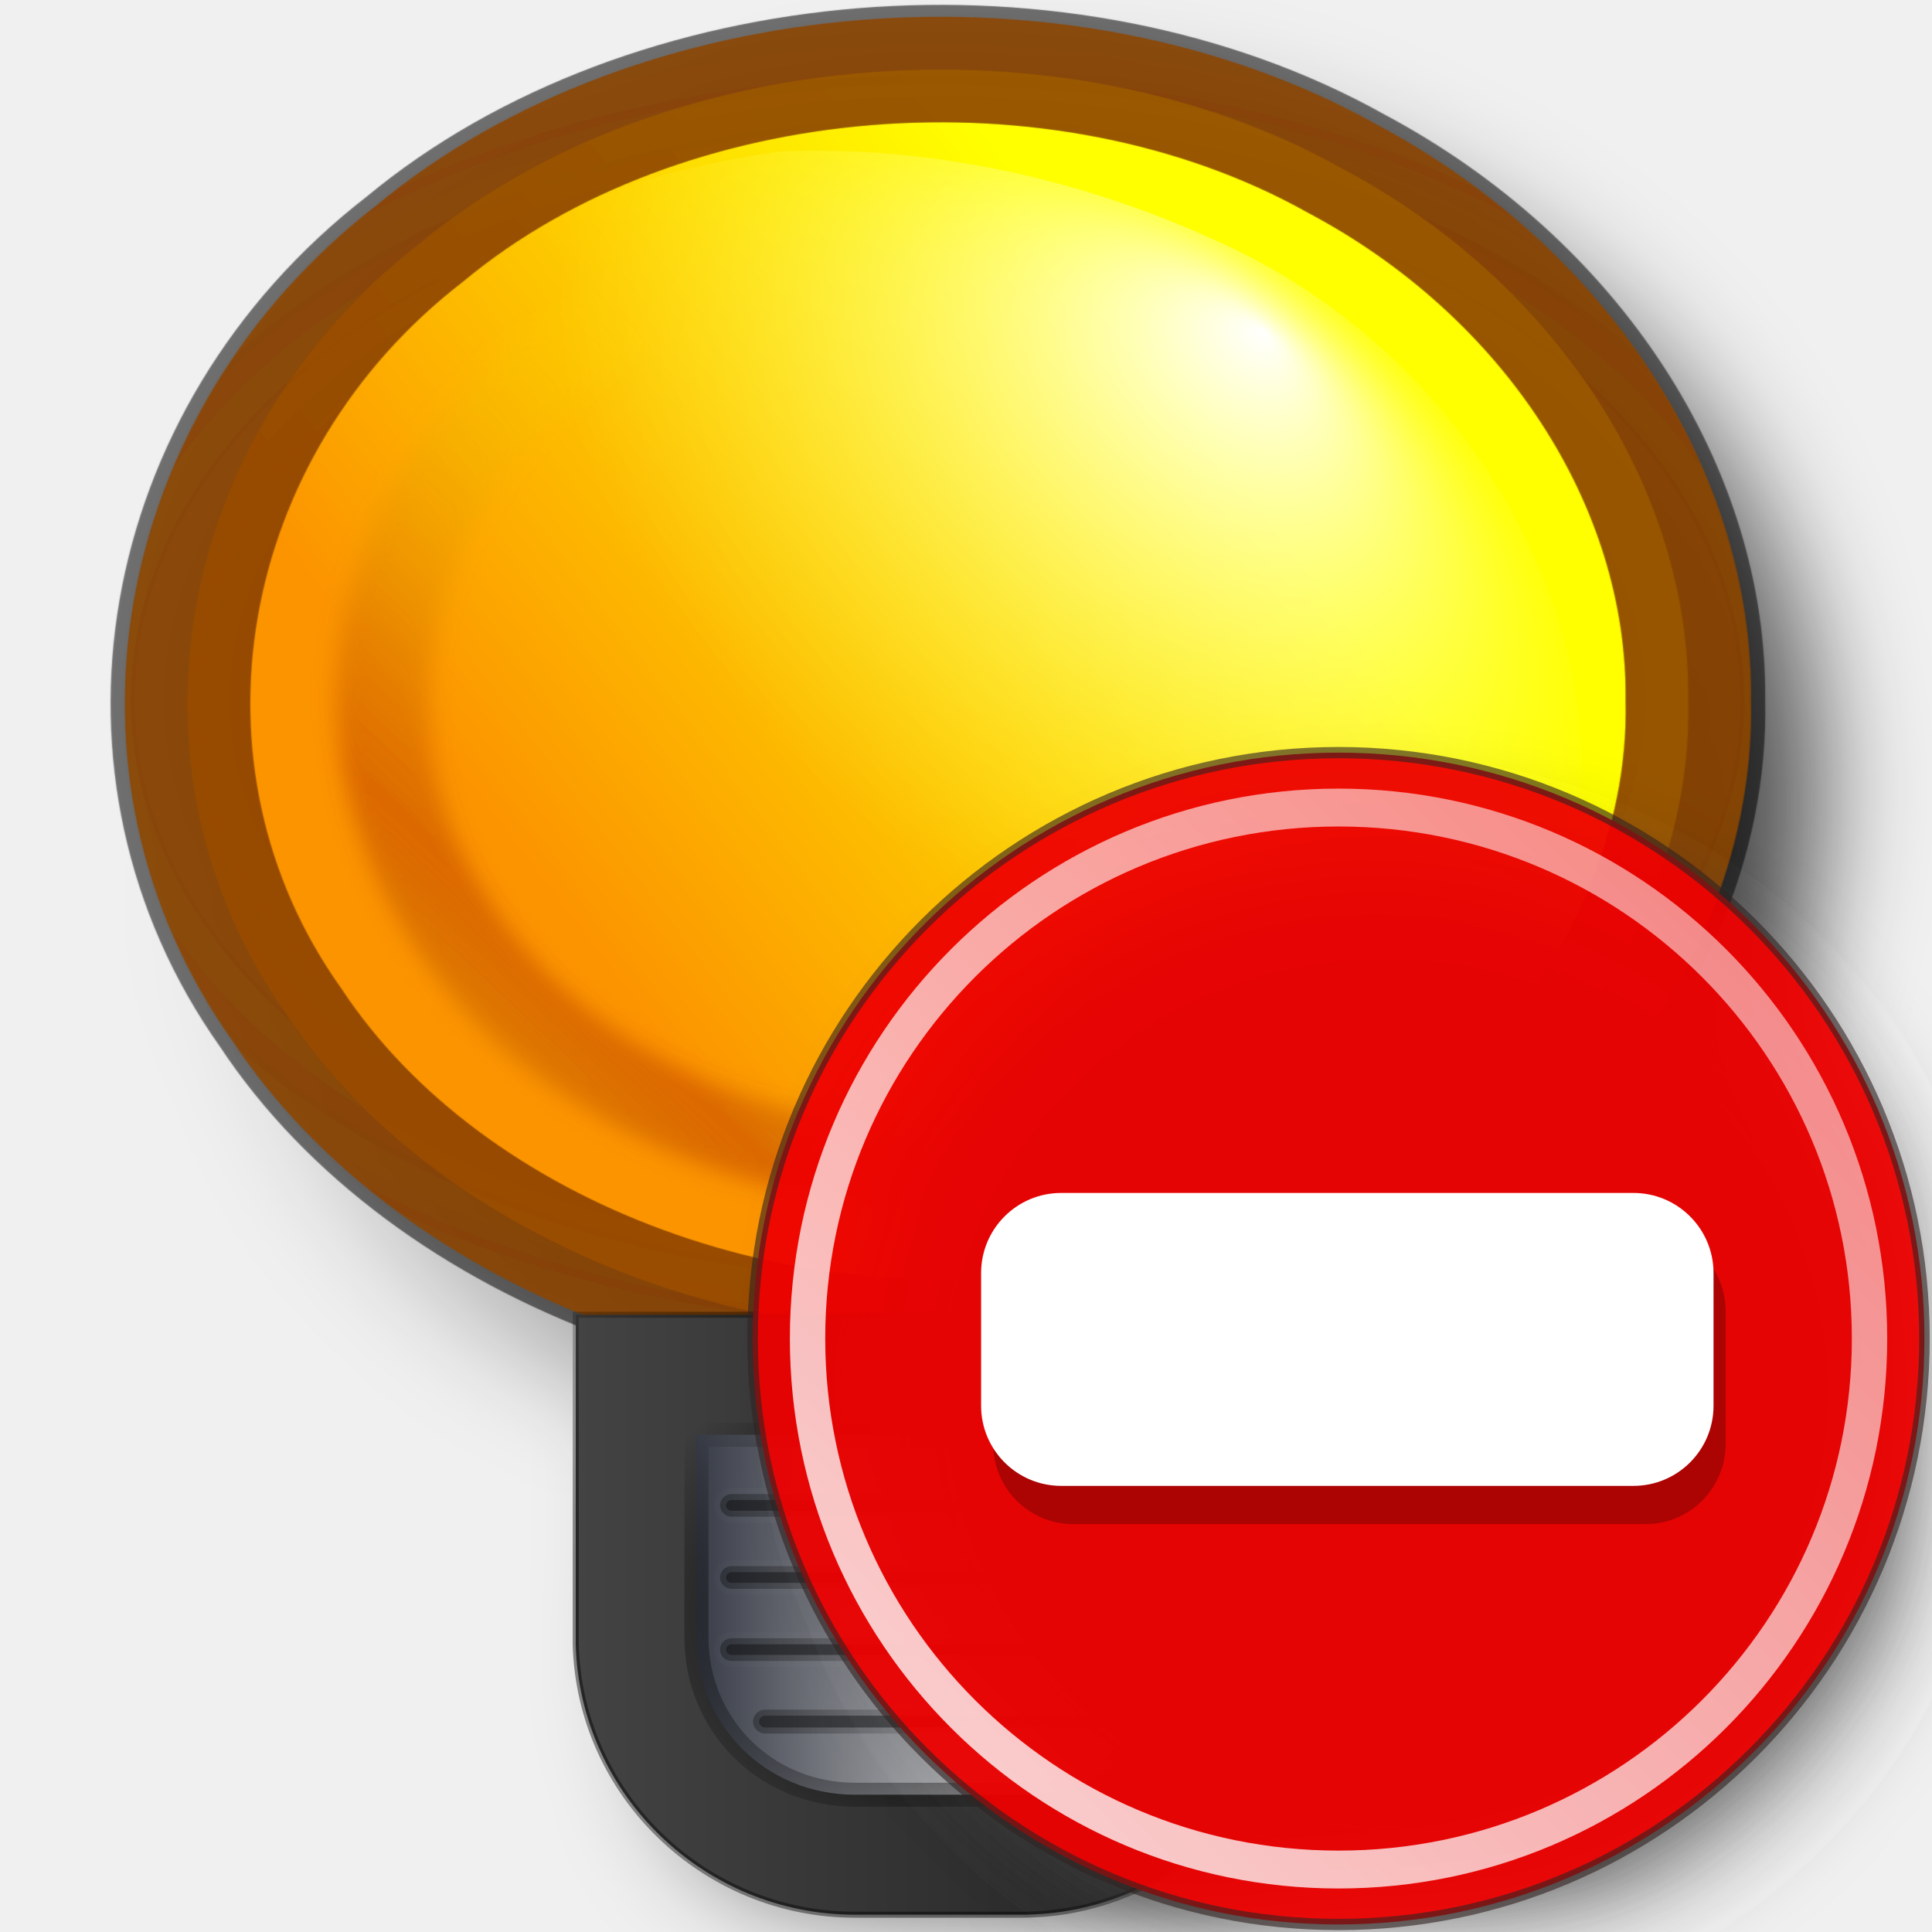
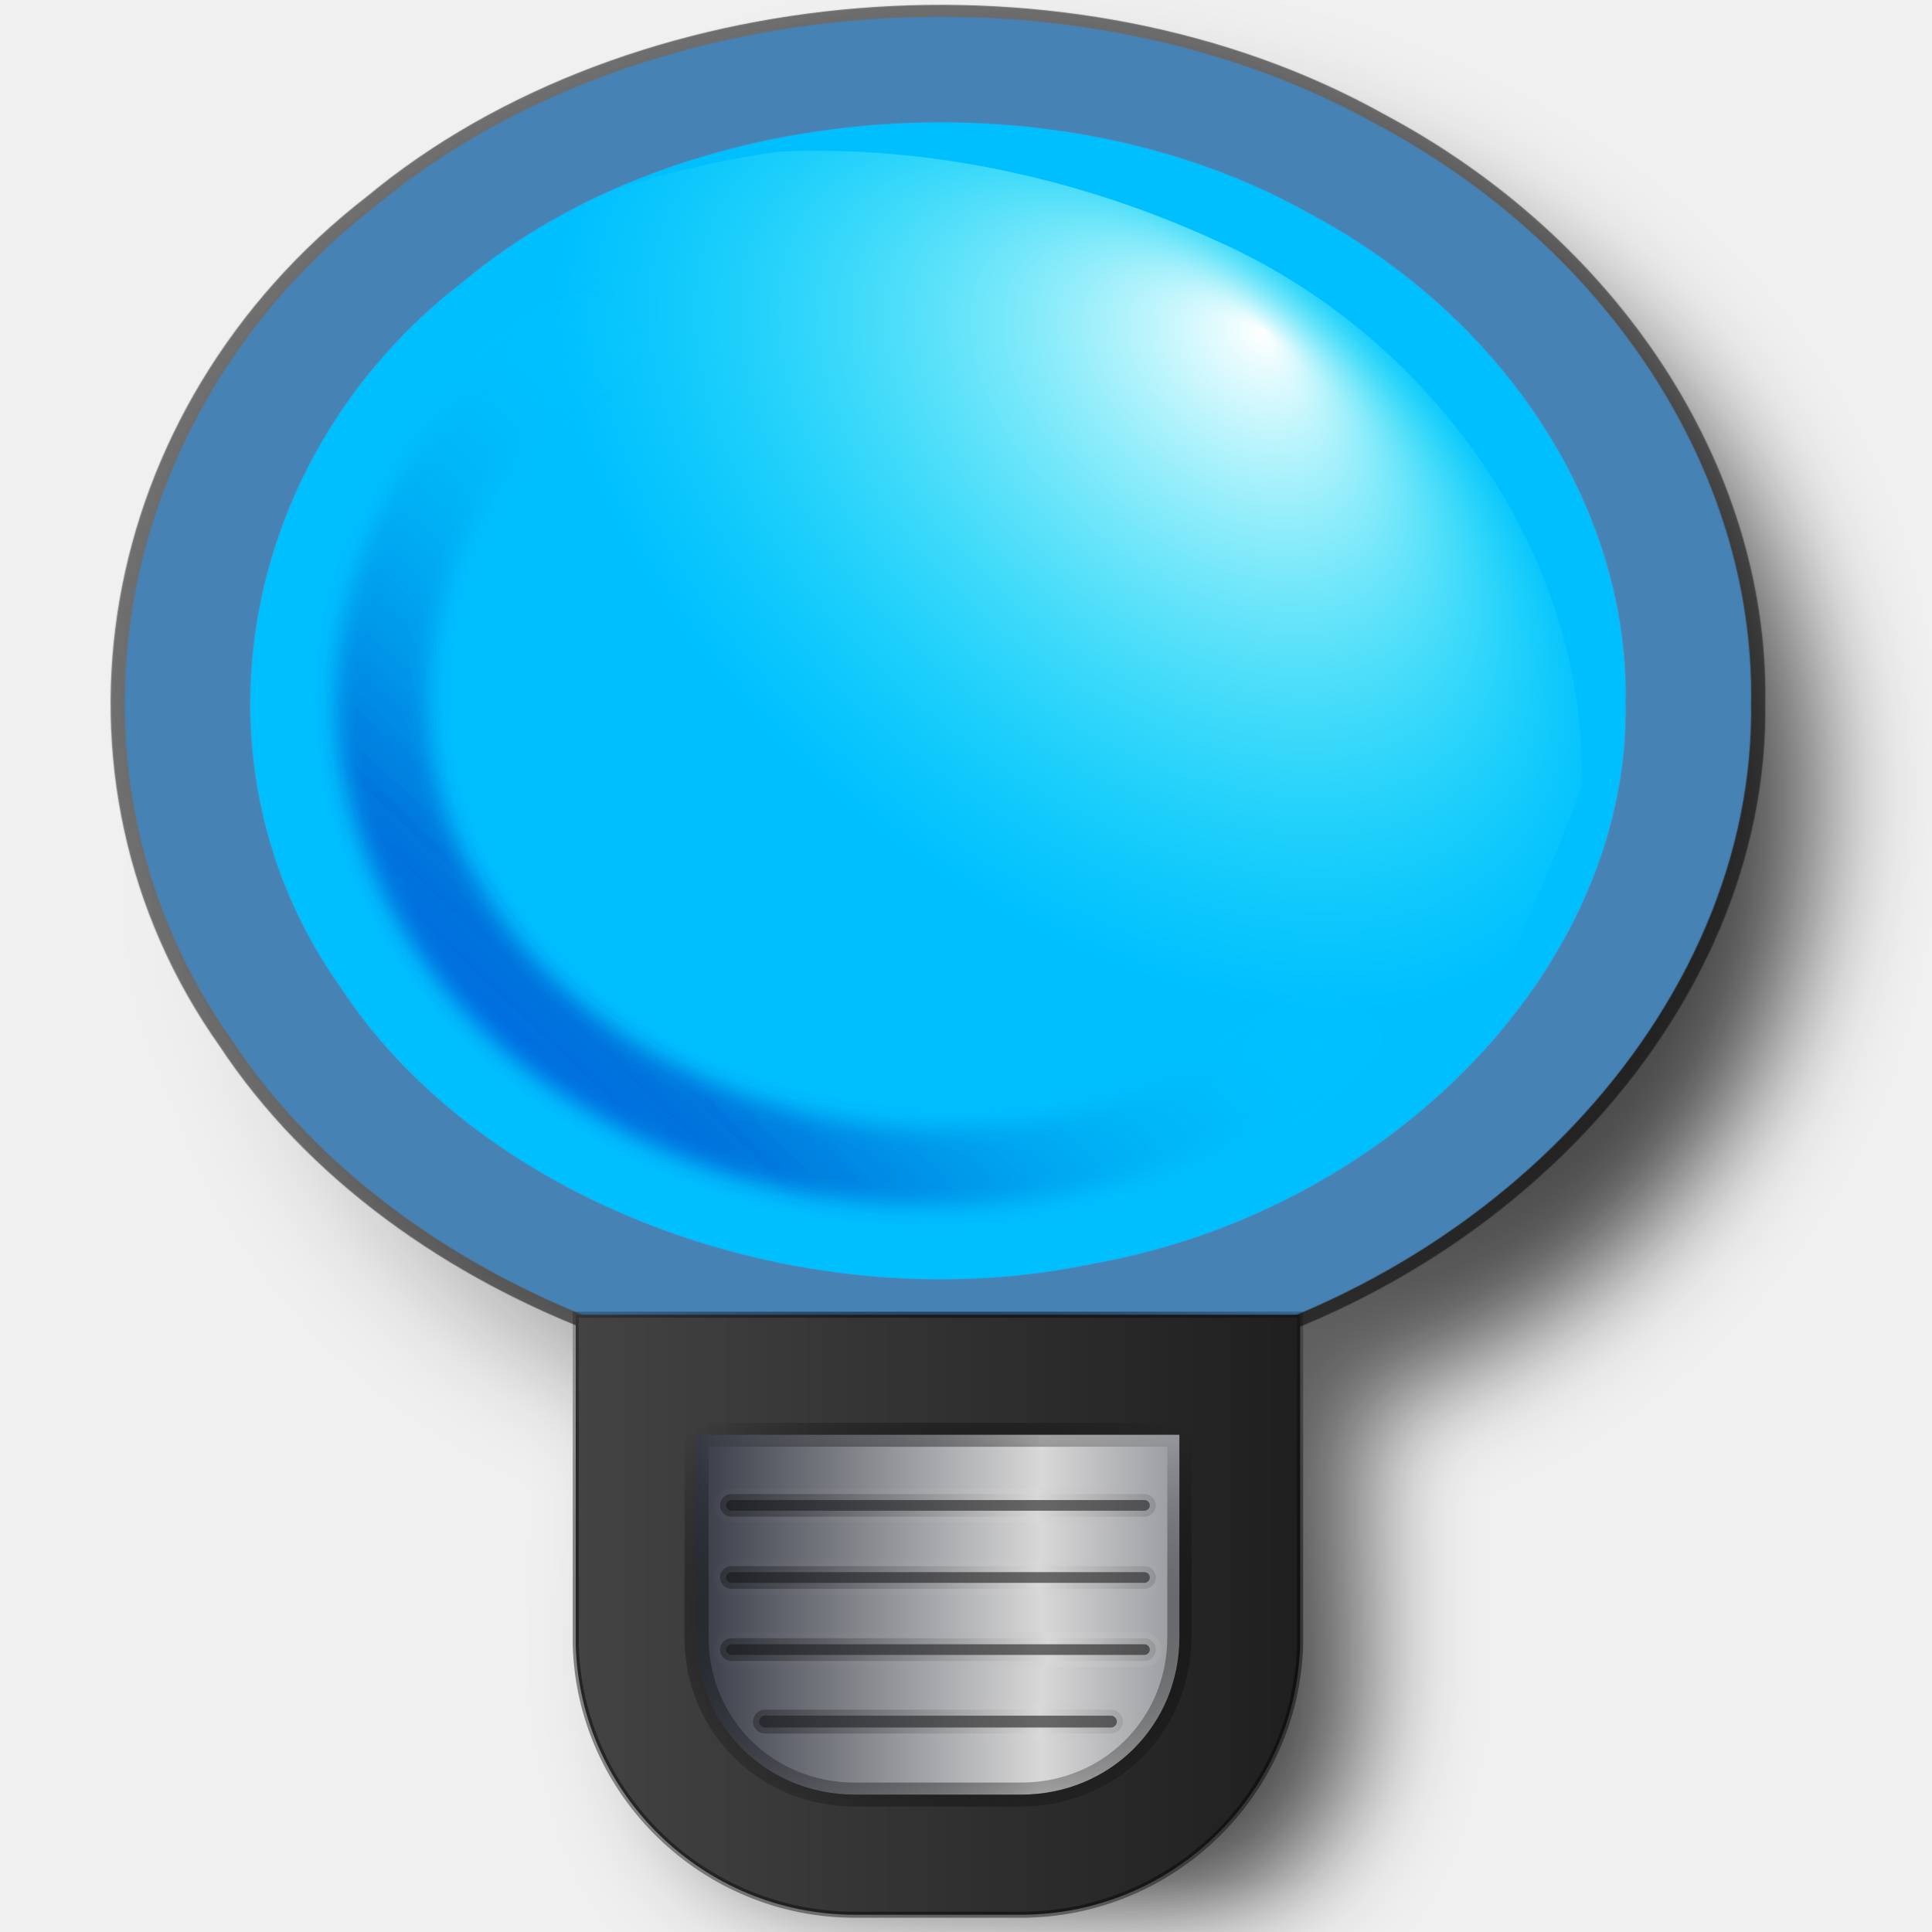
<svg xmlns="http://www.w3.org/2000/svg" xmlns:xlink="http://www.w3.org/1999/xlink" width="16" height="16" id="svg6020" version="1.0">
  <defs id="defs6022">
    <linearGradient id="linearGradient3605">
      <stop id="stop3607" offset="0" style="stop-color:#fc9400;stop-opacity:1" />
      <stop id="stop3609" offset="1" style="stop-color:#ffff00;stop-opacity:1;" />
    </linearGradient>
    <linearGradient id="linearGradient3894">
      <stop id="stop3896" offset="0" style="stop-color:#8d4402;stop-opacity:1;" />
      <stop id="stop3898" offset="1" style="stop-color:#8d4402;stop-opacity:0.764;" />
    </linearGradient>
    <linearGradient id="linearGradient6776">
-       <stop id="stop6778" offset="0" style="stop-color:#ffd500;stop-opacity:1;" />
-       <stop style="stop-color:#ba3d00;stop-opacity:0.498;" offset="0.368" id="stop6780" />
-       <stop id="stop6782" offset="1" style="stop-color:#ffff00;stop-opacity:0;" />
-     </linearGradient>
-     <filter height="1.248" y="-0.124" width="1.232" x="-0.116" id="filter4191">
-       <feGaussianBlur id="feGaussianBlur4193" stdDeviation="3.193" />
-     </filter>
-     <linearGradient id="linearGradient11387">
-       <stop id="stop11389" offset="0" style="stop-color:#ffffff;stop-opacity:1;" />
-       <stop id="stop11391" offset="1" style="stop-color:#ffffff;stop-opacity:0;" />
+       <stop id="stop6778" offset="0" style="stop-color:#0070ff;stop-opacity:1;" />
+       <stop style="stop-color:#002dba;stop-opacity:0.498;" offset="0.368" id="stop6780" />
+       <stop id="stop6782" offset="1" style="stop-color:#00ebff;stop-opacity:0;" />
    </linearGradient>
    <linearGradient id="linearGradient7643">
      <stop id="stop7645" offset="0" style="stop-color:#000000;stop-opacity:1;" />
      <stop id="stop7647" offset="1" style="stop-color:#000000;stop-opacity:0;" />
    </linearGradient>
    <filter id="filter6694">
      <feGaussianBlur id="feGaussianBlur6696" stdDeviation="0.007" />
    </filter>
    <linearGradient id="linearGradient3682">
      <stop style="stop-color:#000000;stop-opacity:1;" offset="0" id="stop3684" />
      <stop style="stop-color:#000000;stop-opacity:0;" offset="1" id="stop3686" />
    </linearGradient>
    <filter id="filter3856">
      <feGaussianBlur id="feGaussianBlur3858" stdDeviation="0.48" />
    </filter>
    <linearGradient id="linearGradient8777">
      <stop id="stop8779" offset="0" style="stop-color:#ffffff;stop-opacity:1;" />
-       <stop id="stop8781" offset="1" style="stop-color:#ffff49;stop-opacity:0;" />
+       <stop id="stop8781" offset="1" style="stop-color:#49ffe9;stop-opacity:0;" />
    </linearGradient>
    <filter id="filter6788">
      <feGaussianBlur id="feGaussianBlur6790" stdDeviation="0.096" />
    </filter>
    <linearGradient id="linearGradient3488">
      <stop id="stop3490" offset="0" style="stop-color:#434343;stop-opacity:1;" />
      <stop id="stop3492" offset="1" style="stop-color:#1f1f1f;stop-opacity:1;" />
    </linearGradient>
    <linearGradient id="linearGradient3496">
      <stop id="stop3498" offset="0" style="stop-color:#000000;stop-opacity:1;" />
      <stop id="stop3500" offset="1" style="stop-color:#000000;stop-opacity:0;" />
    </linearGradient>
    <linearGradient id="linearGradient8767">
      <stop offset="0" style="stop-color:#d8d8d8;stop-opacity:1;" id="stop8769" />
      <stop offset="1" style="stop-color:#383c47;stop-opacity:1;" id="stop8768" />
    </linearGradient>
    <linearGradient id="linearGradient3356">
      <stop id="stop3358" offset="0" style="stop-color:#000000;stop-opacity:1;" />
      <stop id="stop3360" offset="1" style="stop-color:#000000;stop-opacity:0;" />
    </linearGradient>
    <linearGradient id="linearGradient3535">
      <stop id="stop3537" style="stop-color:#d8d8d8;stop-opacity:1;" offset="0" />
      <stop id="stop3539" style="stop-color:#383c47;stop-opacity:0.342;" offset="1" />
    </linearGradient>
-     <linearGradient xlink:href="#linearGradient11387" id="linearGradient3076" gradientUnits="userSpaceOnUse" x1="-29.266" y1="93.613" x2="146.834" y2="-98.117" />
-     <radialGradient xlink:href="#linearGradient7643" id="radialGradient3102" gradientUnits="userSpaceOnUse" gradientTransform="matrix(2.165856,1.2894503e-7,-9.2356321e-8,2.166671,17.1021,-11.46355)" cx="-14.669" cy="9.826" fx="-14.669" fy="9.826" r="6.884" />
-     <linearGradient xlink:href="#linearGradient3682" id="linearGradient3104" gradientUnits="userSpaceOnUse" gradientTransform="translate(-0.28125,3.125e-2)" x1="-125.75" y1="-75.562" x2="-141.062" y2="-83.625" />
-     <linearGradient xlink:href="#linearGradient3605" id="linearGradient3106" gradientUnits="userSpaceOnUse" x1="-17.81" y1="11.986" x2="-11.717" y2="8.087" />
-     <radialGradient xlink:href="#linearGradient3894" id="radialGradient3108" gradientUnits="userSpaceOnUse" gradientTransform="matrix(-2.4313,1.8325218e-7,-2.0029616e-7,-1.929552,-50.34225,28.76672)" spreadMethod="reflect" cx="-14.671" cy="9.819" fx="-14.671" fy="9.819" r="6.885" />
-     <radialGradient xlink:href="#linearGradient8777" id="radialGradient3110" gradientUnits="userSpaceOnUse" gradientTransform="matrix(0.4381231,0.4058587,0.2686471,-0.2337344,-141.6053,-85.40033)" cx="8.524" cy="14.238" fx="8.047" fy="20.606" r="8.502" />
-     <linearGradient xlink:href="#linearGradient6776" id="linearGradient3112" gradientUnits="userSpaceOnUse" gradientTransform="matrix(1.146356,0,0,1.146356,16.84144,32.06539)" x1="-136.745" y1="-97.706" x2="-132.406" y2="-102.282" />
-     <linearGradient xlink:href="#linearGradient3488" id="linearGradient3114" gradientUnits="userSpaceOnUse" x1="-138.246" y1="-76.256" x2="-132.246" y2="-76.256" />
-     <radialGradient xlink:href="#linearGradient3496" id="radialGradient3116" gradientUnits="userSpaceOnUse" gradientTransform="matrix(1.795028,0,0,1.501902,107.5242,38.2732)" cx="-135.246" cy="-76.256" fx="-135.246" fy="-76.256" r="3.063" />
-     <linearGradient xlink:href="#linearGradient8767" id="linearGradient3118" gradientUnits="userSpaceOnUse" gradientTransform="translate(33.48437,-0.40625)" spreadMethod="reflect" x1="-161.891" y1="-62.875" x2="-164.75" y2="-62.875" />
-     <radialGradient xlink:href="#linearGradient3356" id="radialGradient3120" gradientUnits="userSpaceOnUse" gradientTransform="matrix(1.401776,0,0,1.061951,87.65912,3.488927)" cx="-154.75" cy="-62.875" fx="-154.75" fy="-62.875" r="2.062" />
-     <linearGradient xlink:href="#linearGradient3535" id="linearGradient3122" gradientUnits="userSpaceOnUse" spreadMethod="reflect" x1="-128.447" y1="-64.192" x2="-131.386" y2="-64.192" />
-     <linearGradient xlink:href="#linearGradient3535" id="linearGradient3124" gradientUnits="userSpaceOnUse" spreadMethod="reflect" x1="-128.425" y1="-62.39" x2="-131.258" y2="-62.39" />
-     <linearGradient xlink:href="#linearGradient3535" id="linearGradient3126" gradientUnits="userSpaceOnUse" spreadMethod="reflect" x1="-128.431" y1="-63.591" x2="-131.373" y2="-63.591" />
-     <linearGradient xlink:href="#linearGradient3535" id="linearGradient3128" gradientUnits="userSpaceOnUse" spreadMethod="reflect" x1="-128.359" y1="-62.99" x2="-131.385" y2="-62.99" />
+     <radialGradient xlink:href="#linearGradient7643" id="radialGradient3973" gradientUnits="userSpaceOnUse" gradientTransform="matrix(2.165856,1.2894503e-7,-9.2356321e-8,2.166671,17.1021,-11.46355)" cx="-14.669" cy="9.826" fx="-14.669" fy="9.826" r="6.884" />
+     <linearGradient xlink:href="#linearGradient3682" id="linearGradient3975" gradientUnits="userSpaceOnUse" gradientTransform="translate(-0.28125,0.03125)" x1="-125.75" y1="-75.562" x2="-141.062" y2="-83.625" />
+     <linearGradient xlink:href="#linearGradient6776" id="linearGradient3983" gradientUnits="userSpaceOnUse" gradientTransform="matrix(1.146356,0,0,1.146356,16.84144,32.06539)" x1="-136.745" y1="-97.706" x2="-132.406" y2="-102.282" />
+     <linearGradient xlink:href="#linearGradient8767" id="linearGradient3989" gradientUnits="userSpaceOnUse" gradientTransform="translate(33.48437,-0.40625)" spreadMethod="reflect" x1="-161.891" y1="-62.875" x2="-164.75" y2="-62.875" />
+     <radialGradient xlink:href="#linearGradient3356" id="radialGradient3991" gradientUnits="userSpaceOnUse" gradientTransform="matrix(1.401776,0,0,1.061951,87.65912,3.488927)" cx="-154.75" cy="-62.875" fx="-154.75" fy="-62.875" r="2.062" />
+     <linearGradient xlink:href="#linearGradient3535" id="linearGradient3993" gradientUnits="userSpaceOnUse" spreadMethod="reflect" x1="-128.447" y1="-64.192" x2="-131.386" y2="-64.192" />
+     <linearGradient xlink:href="#linearGradient3535" id="linearGradient3995" gradientUnits="userSpaceOnUse" spreadMethod="reflect" x1="-128.425" y1="-62.39" x2="-131.258" y2="-62.39" />
+     <linearGradient xlink:href="#linearGradient3535" id="linearGradient3997" gradientUnits="userSpaceOnUse" spreadMethod="reflect" x1="-128.431" y1="-63.591" x2="-131.373" y2="-63.591" />
+     <linearGradient xlink:href="#linearGradient3535" id="linearGradient3999" gradientUnits="userSpaceOnUse" spreadMethod="reflect" x1="-128.359" y1="-62.99" x2="-131.385" y2="-62.99" />
+     <linearGradient xlink:href="#linearGradient3488" id="linearGradient4008" gradientUnits="userSpaceOnUse" x1="-138.246" y1="-76.256" x2="-132.246" y2="-76.256" gradientTransform="matrix(0.9999056,0,0,0.993687,143.001,89.14722)" />
+     <radialGradient xlink:href="#linearGradient3496" id="radialGradient4010" gradientUnits="userSpaceOnUse" gradientTransform="matrix(1.794858,0,0,1.492421,250.5151,127.1788)" cx="-135.246" cy="-76.256" fx="-135.246" fy="-76.256" r="3.063" />
+     <radialGradient xlink:href="#linearGradient8777" id="radialGradient4014" gradientUnits="userSpaceOnUse" gradientTransform="matrix(0.4380817,0.4032965,0.2686217,-0.2322588,1.409088,4.286023)" cx="8.524" cy="14.238" fx="8.047" fy="20.606" r="8.502" />
  </defs>
  <g id="layer1">
-     <g id="g3130">
-       <g id="g5412" transform="matrix(0.9999056,0,0,0.993687,143.001,89.14722)">
-         <path transform="matrix(0.9954715,0,0,0.842322,-120.6432,-92.14911)" id="path5414" d="M -8.318,9.819 C -8.264,12.697 -10.426,15.408 -13.237,16.01 C -15.89,16.669 -18.858,15.37 -20.183,12.981 C -21.643,10.536 -21.152,7.149 -19.055,5.221 C -17.028,3.218 -13.62,2.89 -11.248,4.467 C -9.445,5.606 -8.299,7.685 -8.318,9.819 z" style="fill:none;fill-opacity:1;fill-rule:evenodd;stroke:url(#radialGradient3102);stroke-width:1.063;stroke-linecap:square;stroke-linejoin:round;stroke-miterlimit:4;stroke-dasharray:none;stroke-opacity:1;filter:url(#filter6694)" />
-         <path transform="matrix(0.9563942,0,0,0.9563942,-6.18938,-3.209907)" id="path5416" d="M -134.344,-89.688 C -137.109,-89.719 -140.035,-88.169 -141.025,-85.487 C -141.89,-83.13 -140.973,-80.218 -138.806,-78.897 C -138.232,-78.411 -137.074,-78.456 -137.406,-77.452 C -137.36,-76.632 -137.513,-75.785 -137.284,-74.986 C -136.981,-74.072 -136.004,-73.518 -135.064,-73.625 C -134.278,-73.659 -133.476,-73.542 -132.705,-73.719 C -131.747,-74.005 -131.174,-75.029 -131.281,-75.998 C -131.28,-76.738 -131.283,-77.479 -131.289,-78.219 C -129.36,-78.84 -127.772,-80.51 -127.446,-82.537 C -127.038,-84.478 -127.79,-86.564 -129.294,-87.843 C -130.668,-89.066 -132.516,-89.691 -134.344,-89.688 z" style="fill:url(#linearGradient3104);fill-opacity:1;fill-rule:evenodd;stroke:none;stroke-width:1;stroke-linecap:butt;stroke-linejoin:miter;stroke-miterlimit:4;stroke-dasharray:none;stroke-opacity:1;filter:url(#filter3856)" />
-         <path transform="matrix(0.9784021,0,0,0.8278787,-120.8936,-92.00719)" id="path5418" d="M -8.318,9.819 C -8.264,12.697 -10.426,15.408 -13.237,16.01 C -15.89,16.669 -18.858,15.37 -20.183,12.981 C -21.643,10.536 -21.152,7.149 -19.055,5.221 C -17.028,3.218 -13.62,2.89 -11.248,4.467 C -9.445,5.606 -8.299,7.685 -8.318,9.819 z" style="fill:url(#linearGradient3106);fill-opacity:1;fill-rule:evenodd;stroke:url(#radialGradient3108);stroke-width:1.063;stroke-linecap:square;stroke-linejoin:round;stroke-miterlimit:4;stroke-dasharray:none;stroke-opacity:1;filter:url(#filter6694)" />
-         <path id="path5420" d="M -129.912,-83.162 C -129.872,-85.127 -131.186,-86.929 -132.951,-87.712 C -134.071,-88.228 -135.325,-88.504 -136.557,-88.451 C -138.461,-88.187 -140.415,-87.194 -141.257,-85.384 C -142.322,-83.104 -141.701,-80.332 -140.247,-78.369 C -139.243,-76.984 -137.54,-75.904 -135.774,-76.232 C -133.831,-76.598 -132.457,-78.241 -131.482,-79.847 C -130.851,-80.897 -130.346,-82.018 -129.912,-83.162 z" style="fill:url(#radialGradient3110);fill-opacity:1;fill-rule:evenodd;stroke:none;stroke-width:0.997;stroke-linecap:butt;stroke-linejoin:round;stroke-miterlimit:4;stroke-dasharray:none;stroke-opacity:1;display:inline" />
-         <path transform="matrix(0.9563942,0,0,0.9563942,-6.189376,-3.209907)" id="path5422" d="M -134.931,-88.752 C -137.085,-88.783 -139.405,-87.512 -140.016,-85.348 C -140.532,-83.606 -139.558,-81.721 -138.047,-80.821 C -135.636,-79.264 -131.969,-79.788 -130.364,-82.257 C -129.389,-83.688 -129.588,-85.732 -130.769,-86.985 C -131.805,-88.156 -133.386,-88.756 -134.931,-88.752 z M -134.931,-88.072 C -133.084,-88.106 -131.087,-86.986 -130.628,-85.107 C -130.212,-83.513 -131.219,-81.85 -132.65,-81.161 C -134.754,-80.05 -137.771,-80.664 -138.956,-82.82 C -139.725,-84.163 -139.303,-85.958 -138.126,-86.922 C -137.254,-87.69 -136.085,-88.074 -134.931,-88.072 z" style="fill:url(#linearGradient3112);fill-opacity:1;fill-rule:evenodd;stroke:none;stroke-width:1.063;stroke-linecap:square;stroke-linejoin:round;stroke-miterlimit:4;stroke-dasharray:none;stroke-opacity:1;filter:url(#filter6788)" />
-         <path id="path5424" d="M -138.246,-78.756 L -138.246,-78.381 L -138.246,-76.444 L -138.246,-76.381 L -138.246,-76.069 L -138.246,-76.006 C -138.213,-74.762 -137.185,-73.756 -135.933,-73.756 L -134.558,-73.756 C -133.307,-73.756 -132.279,-74.762 -132.246,-76.006 C -132.245,-76.027 -132.246,-76.048 -132.246,-76.069 L -132.246,-76.444 L -132.246,-78.381 L -132.246,-78.756 L -132.621,-78.756 L -134.558,-78.756 L -135.933,-78.756 L -137.871,-78.756 L -138.246,-78.756 z" style="fill:url(#linearGradient3114);fill-opacity:1;fill-rule:evenodd;stroke:url(#radialGradient3116);stroke-width:0.05;stroke-linecap:square;stroke-linejoin:miter;stroke-miterlimit:4;stroke-dasharray:none;stroke-opacity:1" />
-         <g transform="translate(-5.98036,-12.97503)" id="g5426">
-           <path style="fill:url(#linearGradient3118);fill-opacity:1;fill-rule:evenodd;stroke:url(#radialGradient3120);stroke-width:0.2;stroke-linecap:square;stroke-linejoin:miter;stroke-miterlimit:4;stroke-dasharray:none;stroke-opacity:1" d="M -131.266,-64.781 L -127.266,-64.781 C -127.266,-64.045 -127.266,-64.205 -127.266,-63.469 L -127.266,-63.094 C -127.266,-62.358 -127.842,-61.781 -128.578,-61.781 L -129.953,-61.781 C -130.689,-61.781 -131.266,-62.358 -131.266,-63.094 L -131.266,-63.469 C -131.266,-64.205 -131.266,-64.045 -131.266,-64.781 z" id="path5428" />
-           <rect style="opacity:1;fill:#000000;fill-opacity:0.525;fill-rule:evenodd;stroke:url(#linearGradient3122);stroke-width:0.1;stroke-linecap:square;stroke-linejoin:miter;stroke-miterlimit:4;stroke-dasharray:none;stroke-opacity:1" id="rect5430" width="3.609" height="0.189" x="-131.07" y="-64.287" ry="0.095" />
-           <rect style="opacity:1;fill:#000000;fill-opacity:0.524;fill-rule:evenodd;stroke:url(#linearGradient3124);stroke-width:0.1;stroke-linecap:butt;stroke-linejoin:round;stroke-miterlimit:4;stroke-dasharray:none;stroke-dashoffset:0;stroke-opacity:1" id="rect5432" width="3.063" height="0.199" x="-130.797" y="-62.49" ry="0.1" />
-           <rect style="opacity:1;fill:#000000;fill-opacity:0.525;fill-rule:evenodd;stroke:url(#linearGradient3126);stroke-width:0.1;stroke-linecap:square;stroke-linejoin:miter;stroke-miterlimit:4;stroke-dasharray:none;stroke-opacity:1" id="rect5434" width="3.609" height="0.189" x="-131.07" y="-63.686" ry="0.095" />
-           <rect style="opacity:1;fill:#000000;fill-opacity:0.525;fill-rule:evenodd;stroke:url(#linearGradient3128);stroke-width:0.1;stroke-linecap:square;stroke-linejoin:miter;stroke-miterlimit:4;stroke-dasharray:none;stroke-opacity:1" id="rect5436" width="3.609" height="0.189" x="-131.07" y="-63.085" ry="0.095" />
-         </g>
-       </g>
-       <g transform="matrix(0.9024949,0,0,0.9024949,1.553988,1.553988)" id="g12699">
-         <path transform="matrix(0.1494075,0,0,0.16011,5.821795,5.781261)" d="M 67.705,32.976 A 33.057,30.848 0 1 1 1.591,32.976 A 33.057,30.848 0 1 1 67.705,32.976 z" id="path3400" style="fill:#4d4d4d;fill-opacity:1;stroke:none;stroke-opacity:1;filter:url(#filter4191)" />
-         <path transform="matrix(0.1626421,0,0,0.1742927,4.925739,4.813578)" d="M 67.705,32.976 A 33.057,30.848 0 1 1 1.591,32.976 A 33.057,30.848 0 1 1 67.705,32.976 z" id="path13170" style="fill:#ee0000;fill-opacity:0.943;stroke:#312222;stroke-width:0.594;stroke-miterlimit:4;stroke-dasharray:none;stroke-opacity:0.604" />
-         <path transform="matrix(0.1473972,0,0,0.1579558,5.453947,5.352299)" d="M 67.705,32.976 A 33.057,30.848 0 1 1 1.591,32.976 A 33.057,30.848 0 1 1 67.705,32.976 z" id="path13172" style="fill:none;fill-opacity:1;stroke:url(#linearGradient3076);stroke-width:2.201;stroke-miterlimit:4;stroke-dasharray:none;stroke-opacity:1" />
-         <rect ry="0.735" y="9.576" x="7.392" height="2.688" width="6.721" id="rect9556" style="opacity:0.25;fill:#000000;fill-opacity:1;stroke:none;stroke-width:2.182;stroke-miterlimit:4;stroke-dasharray:none;stroke-opacity:1" />
-         <rect ry="0.735" y="9.225" x="7.281" height="2.688" width="6.721" id="rect14313" style="fill:#ffffff;fill-opacity:1;stroke:none;stroke-width:2.182;stroke-miterlimit:4;stroke-dasharray:none;stroke-opacity:1" />
+     <g id="g4019">
+       <path style="fill:none;stroke:url(#radialGradient3973);stroke-width:1.063;stroke-linecap:square;stroke-linejoin:round;stroke-miterlimit:4;stroke-opacity:1;stroke-dasharray:none;filter:url(#filter6694)" d="m -8.318,9.819 c 0.053,2.877 -2.108,5.588 -4.919,6.191 -2.653,0.658 -5.621,-0.64 -6.946,-3.029 -1.46,-2.445 -0.969,-5.833 1.129,-7.76 2.026,-2.003 5.435,-2.331 7.807,-0.754 1.803,1.139 2.949,3.217 2.93,5.352 z" id="path5414" transform="matrix(0.9953775,0,0,0.8370044,22.36922,-2.420149)" />
+       <path style="fill:url(#linearGradient3975);fill-opacity:1;fill-rule:evenodd;stroke:none;filter:url(#filter3856)" d="m -134.344,-89.688 c -2.765,-0.032 -5.691,1.519 -6.681,4.2 -0.865,2.358 0.051,5.269 2.219,6.591 0.574,0.485 1.732,0.441 1.4,1.445 0.047,0.82 -0.106,1.667 0.122,2.466 0.303,0.914 1.28,1.468 2.22,1.361 0.786,-0.034 1.589,0.083 2.359,-0.094 0.958,-0.286 1.531,-1.31 1.424,-2.279 0.001,-0.74 -0.002,-1.48 -0.008,-2.22 1.929,-0.622 3.517,-2.292 3.843,-4.319 0.408,-1.94 -0.343,-4.027 -1.848,-5.306 -1.373,-1.222 -3.222,-1.847 -5.049,-1.844 z" id="path5416" transform="matrix(0.9563039,0,0,0.9503565,136.8122,85.95758)" />
+       <path style="fill:#00bfff;fill-opacity:1;fill-rule:evenodd;stroke:#4682b4;stroke-width:1.063;stroke-linecap:square;stroke-linejoin:round;stroke-miterlimit:4;stroke-opacity:1;stroke-dasharray:none;filter:url(#filter6694)" d="m -8.318,9.819 c 0.053,2.877 -2.108,5.588 -4.919,6.191 -2.653,0.658 -5.621,-0.64 -6.946,-3.029 -1.46,-2.445 -0.969,-5.833 1.129,-7.76 2.026,-2.003 5.435,-2.331 7.807,-0.754 1.803,1.139 2.949,3.217 2.93,5.352 z" id="path5418" transform="matrix(0.9783097,0,0,0.8226523,22.11885,-2.279127)" />
+       <path style="fill:url(#radialGradient4014);fill-opacity:1;fill-rule:evenodd;stroke:none;display:inline" d="M 13.102,6.51 C 13.142,4.558 11.827,2.767 10.063,1.989 8.942,1.477 7.689,1.202 6.457,1.255 4.553,1.517 2.6,2.504 1.758,4.303 0.692,6.568 1.313,9.322 2.767,11.273 c 1.004,1.376 2.707,2.449 4.473,2.123 1.943,-0.364 3.317,-1.996 4.292,-3.592 0.631,-1.043 1.136,-2.157 1.57,-3.294 z" id="path5420" />
+       <path style="fill:url(#linearGradient3983);fill-opacity:1;fill-rule:evenodd;stroke:none;filter:url(#filter6788)" d="m -134.931,-88.752 c -2.154,-0.031 -4.474,1.24 -5.084,3.404 -0.516,1.742 0.458,3.627 1.968,4.527 2.411,1.556 6.078,1.033 7.684,-1.436 0.974,-1.432 0.775,-3.475 -0.405,-4.729 -1.036,-1.17 -2.617,-1.771 -4.163,-1.766 z m 0,0.679 c 1.847,-0.034 3.844,1.086 4.303,2.966 0.416,1.594 -0.591,3.257 -2.023,3.945 -2.104,1.112 -5.12,0.497 -6.306,-1.659 -0.769,-1.343 -0.347,-3.137 0.83,-4.102 0.872,-0.767 2.041,-1.152 3.194,-1.15 z" id="path5422" transform="matrix(0.9563039,0,0,0.9503565,136.8122,85.95758)" />
+       <path style="fill:url(#linearGradient4008);fill-opacity:1;fill-rule:evenodd;stroke:url(#radialGradient4010);stroke-width:0.05;stroke-linecap:square;stroke-linejoin:miter;stroke-miterlimit:4;stroke-opacity:1;stroke-dasharray:none" d="m 4.768,10.888 0,0.373 0,1.925 0,0.062 0,0.311 0,0.062 c 0.033,1.236 1.061,2.236 2.312,2.236 l 1.375,0 c 1.252,0 2.279,-1 2.312,-2.236 5.5e-4,-0.021 0,-0.041 0,-0.062 l 0,-0.373 0,-1.925 0,-0.373 -0.375,0 -1.937,0 -1.375,0 -1.937,0 -0.375,0 z" id="path5424" />
+       <g id="g5426" transform="matrix(0.9999056,0,0,0.993687,137.0212,76.2541)">
+         <path id="path5428" d="m -131.266,-64.781 4,0 c 0,0.736 0,0.577 0,1.312 l 0,0.375 c 0,0.736 -0.577,1.312 -1.312,1.312 l -1.375,0 c -0.736,-10e-7 -1.312,-0.577 -1.312,-1.312 l 0,-0.375 c 0,-0.736 0,-0.577 0,-1.312 z" style="fill:url(#linearGradient3989);fill-opacity:1;fill-rule:evenodd;stroke:url(#radialGradient3991);stroke-width:0.2;stroke-linecap:square;stroke-linejoin:miter;stroke-miterlimit:4;stroke-opacity:1;stroke-dasharray:none" />
+         <rect ry="0.095" y="-64.287" x="-131.07" height="0.189" width="3.609" id="rect5430" style="fill:#000000;fill-opacity:0.525;fill-rule:evenodd;stroke:url(#linearGradient3993);stroke-width:0.1;stroke-linecap:square;stroke-linejoin:miter;stroke-miterlimit:4;stroke-opacity:1;stroke-dasharray:none" />
+         <rect ry="0.1" y="-62.49" x="-130.797" height="0.199" width="3.063" id="rect5432" style="fill:#000000;fill-opacity:0.524;fill-rule:evenodd;stroke:url(#linearGradient3995);stroke-width:0.1;stroke-linecap:butt;stroke-linejoin:round;stroke-miterlimit:4;stroke-opacity:1;stroke-dasharray:none;stroke-dashoffset:0" />
+         <rect ry="0.095" y="-63.686" x="-131.07" height="0.189" width="3.609" id="rect5434" style="fill:#000000;fill-opacity:0.525;fill-rule:evenodd;stroke:url(#linearGradient3997);stroke-width:0.1;stroke-linecap:square;stroke-linejoin:miter;stroke-miterlimit:4;stroke-opacity:1;stroke-dasharray:none" />
+         <rect ry="0.095" y="-63.085" x="-131.07" height="0.189" width="3.609" id="rect5436" style="fill:#000000;fill-opacity:0.525;fill-rule:evenodd;stroke:url(#linearGradient3999);stroke-width:0.1;stroke-linecap:square;stroke-linejoin:miter;stroke-miterlimit:4;stroke-opacity:1;stroke-dasharray:none" />
      </g>
    </g>
  </g>
</svg>
